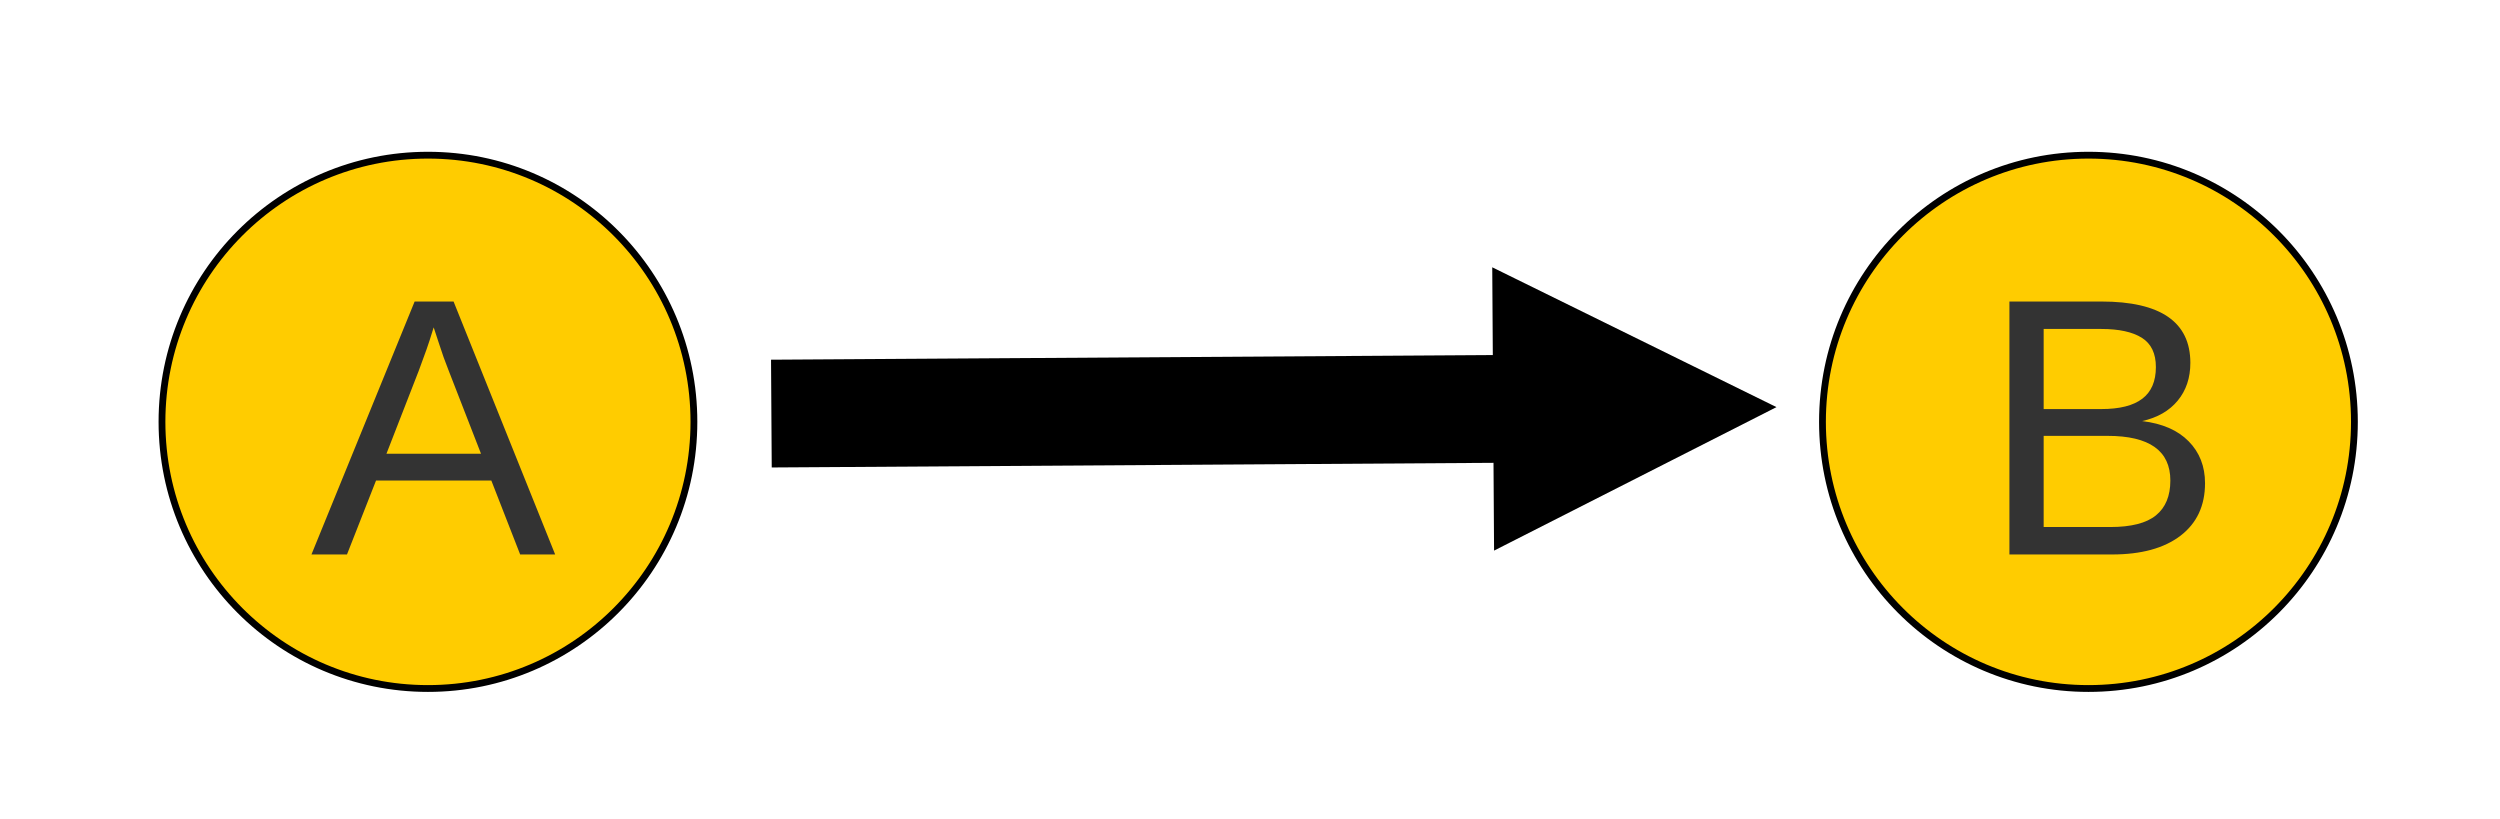
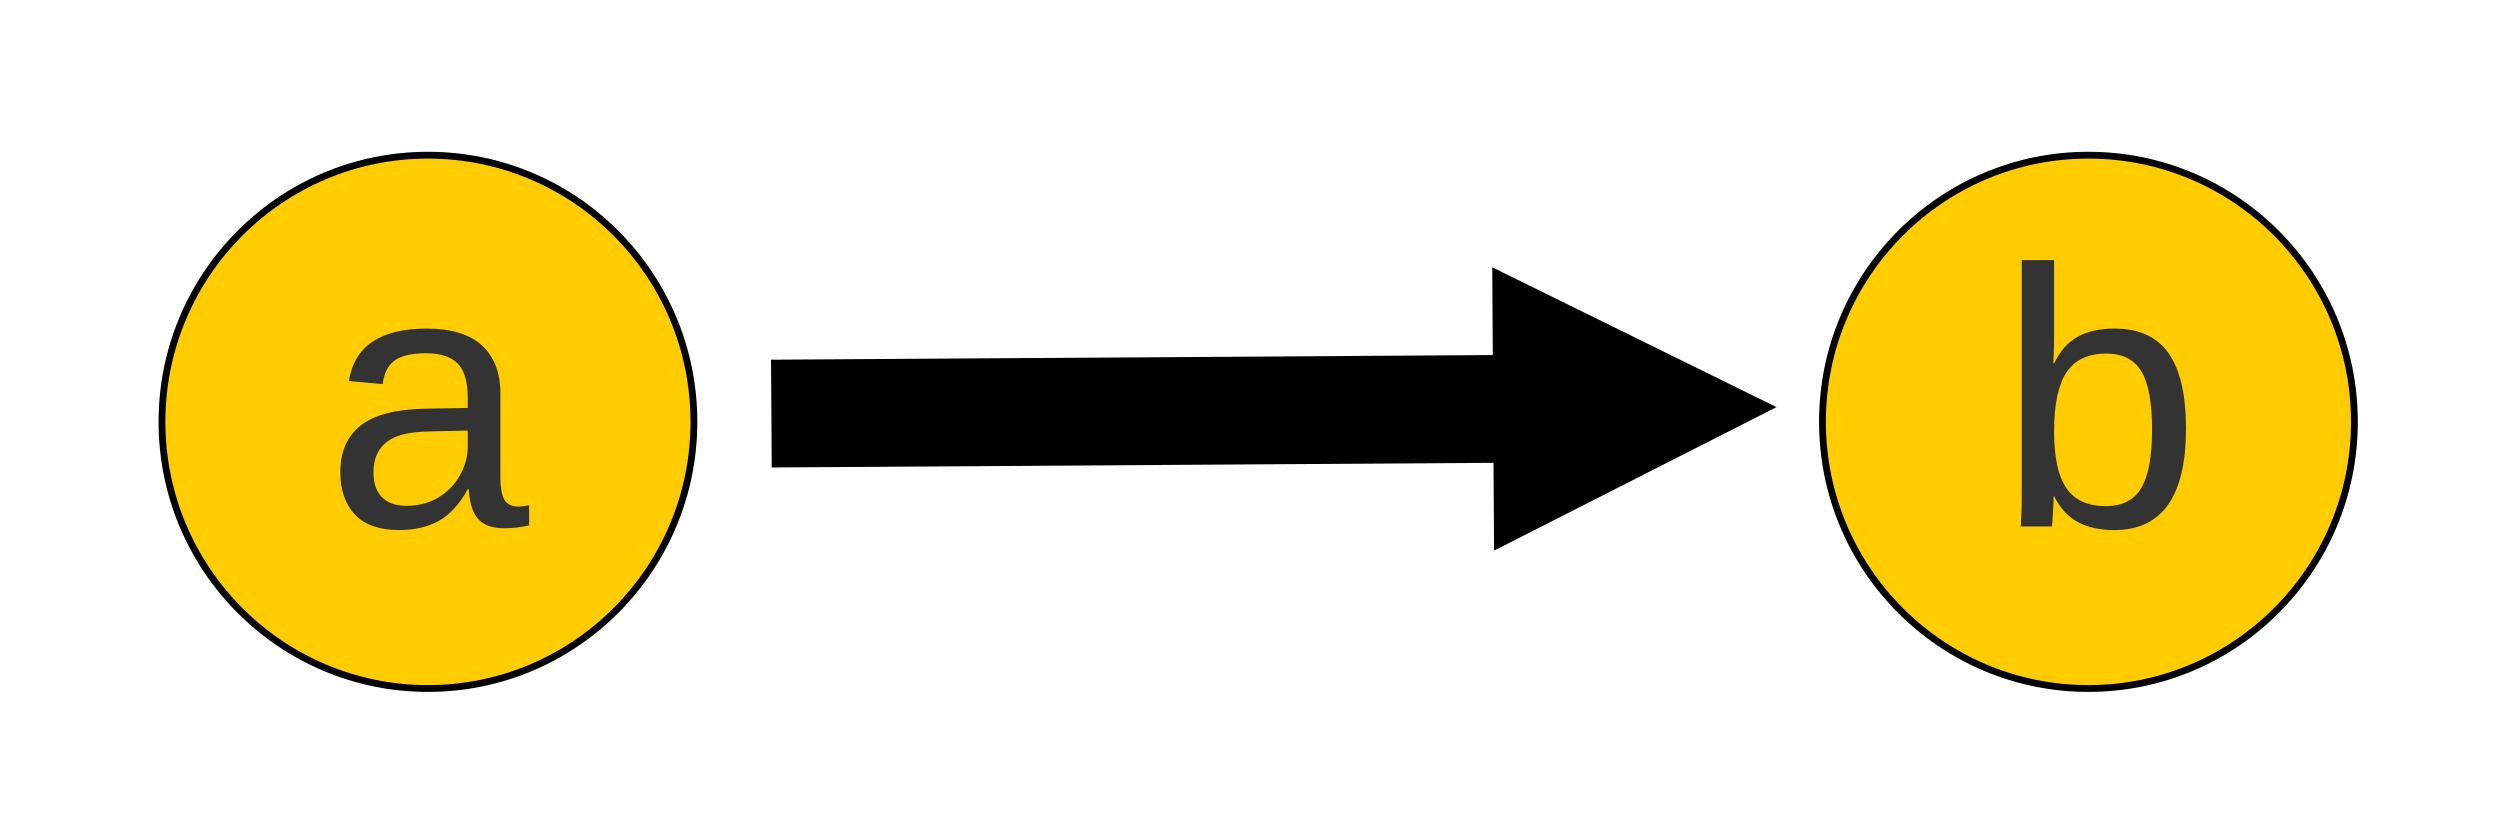
<svg xmlns="http://www.w3.org/2000/svg" xmlns:ns1="https://boxy-svg.com" viewBox="83.152 117.319 367.227 120.285" width="367.227" height="120.285">
-   <ellipse style="stroke: rgb(0, 0, 0); fill: rgb(255, 204, 0);" cx="146.014" cy="179.284" rx="39.069" ry="39.17" transform="matrix(1, 0, 0, 1, 3.552713678800501e-15, 0)" />
-   <text style="fill: rgb(51, 51, 51); font-family: Arial, sans-serif; font-size: 54px; white-space: pre;" x="122.267" y="261.996" dx="6.527" dy="-63.231" transform="matrix(1, 0, 0, 1, 3.552713678800501e-15, 0)">A</text>
-   <ellipse style="stroke: rgb(0, 0, 0); fill: rgb(255, 204, 0);" cx="389.925" cy="179.284" rx="39.069" ry="39.17" transform="matrix(1, 0, 0, 1, 3.552713678800501e-15, 0)" />
-   <text style="fill: rgb(51, 51, 51); font-family: Arial, sans-serif; font-size: 54px; white-space: pre;" x="367.353" y="261.996" dx="6.527" dy="-63.231" transform="matrix(1, 0, 0, 1, 3.552713678800501e-15, 0)">B</text>
+   <ellipse style="stroke: rgb(0, 0, 0); fill: rgb(255, 204, 0);" cx="146.014" cy="179.284" rx="39.069" ry="39.17" />
+   <text style="fill: rgb(51, 51, 51); font-family: Arial, sans-serif; font-size: 54px; white-space: pre;" x="124.316" y="257.88" dx="6.527" dy="-63.231">a</text>
+   <ellipse style="stroke: rgb(0, 0, 0); fill: rgb(255, 204, 0);" cx="389.925" cy="179.284" rx="39.069" ry="39.17" />
+   <text style="fill: rgb(51, 51, 51); font-family: Arial, sans-serif; font-size: 54px; white-space: pre;" x="369.96" y="257.88" dx="6.527" dy="-63.231">b</text>
  <path d="M 196.42 254.39 H 302.444 L 302.444 241.806 L 342.444 261.806 L 302.444 281.806 L 302.444 269.221 H 196.42 V 254.39 Z" style="stroke: rgb(0, 0, 0);" transform="matrix(0.999979, -0.006434001, 0.006434001, 0.999979, -1.139415, -82.46832)" ns1:shape="arrow 196.42 241.806 146.024 40 14.831 40 0 1@c7996ffa" />
</svg>
